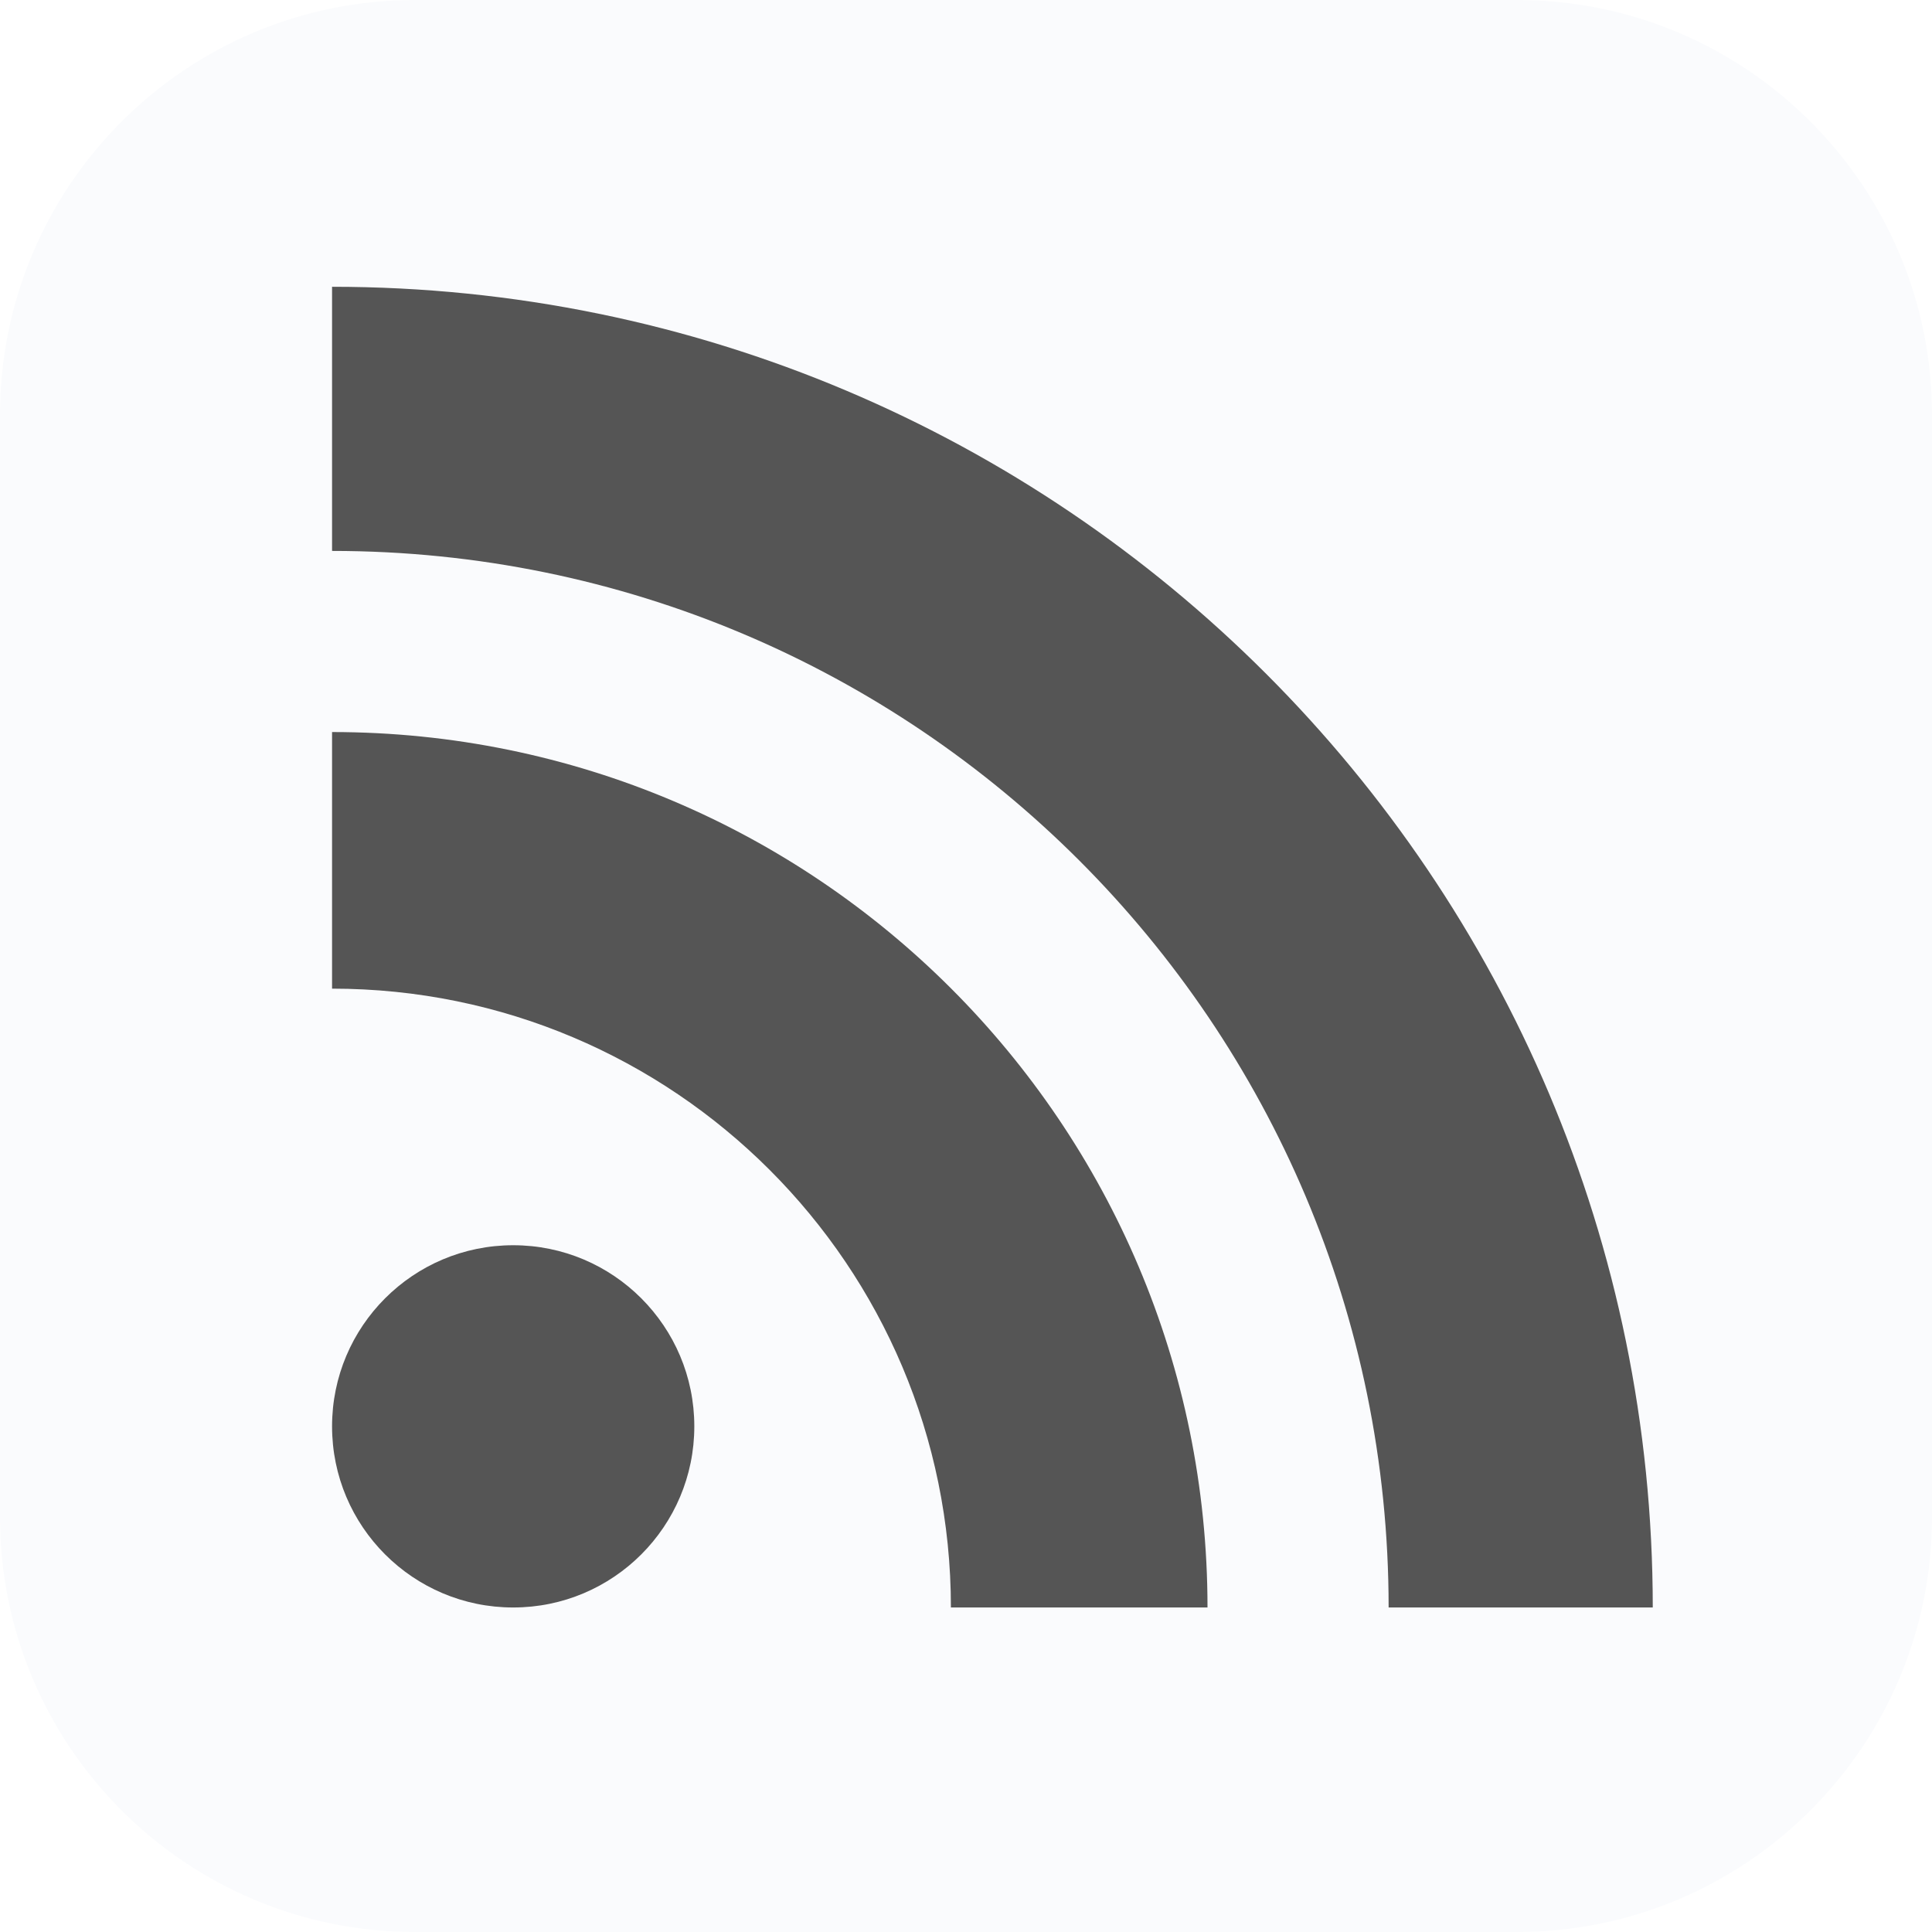
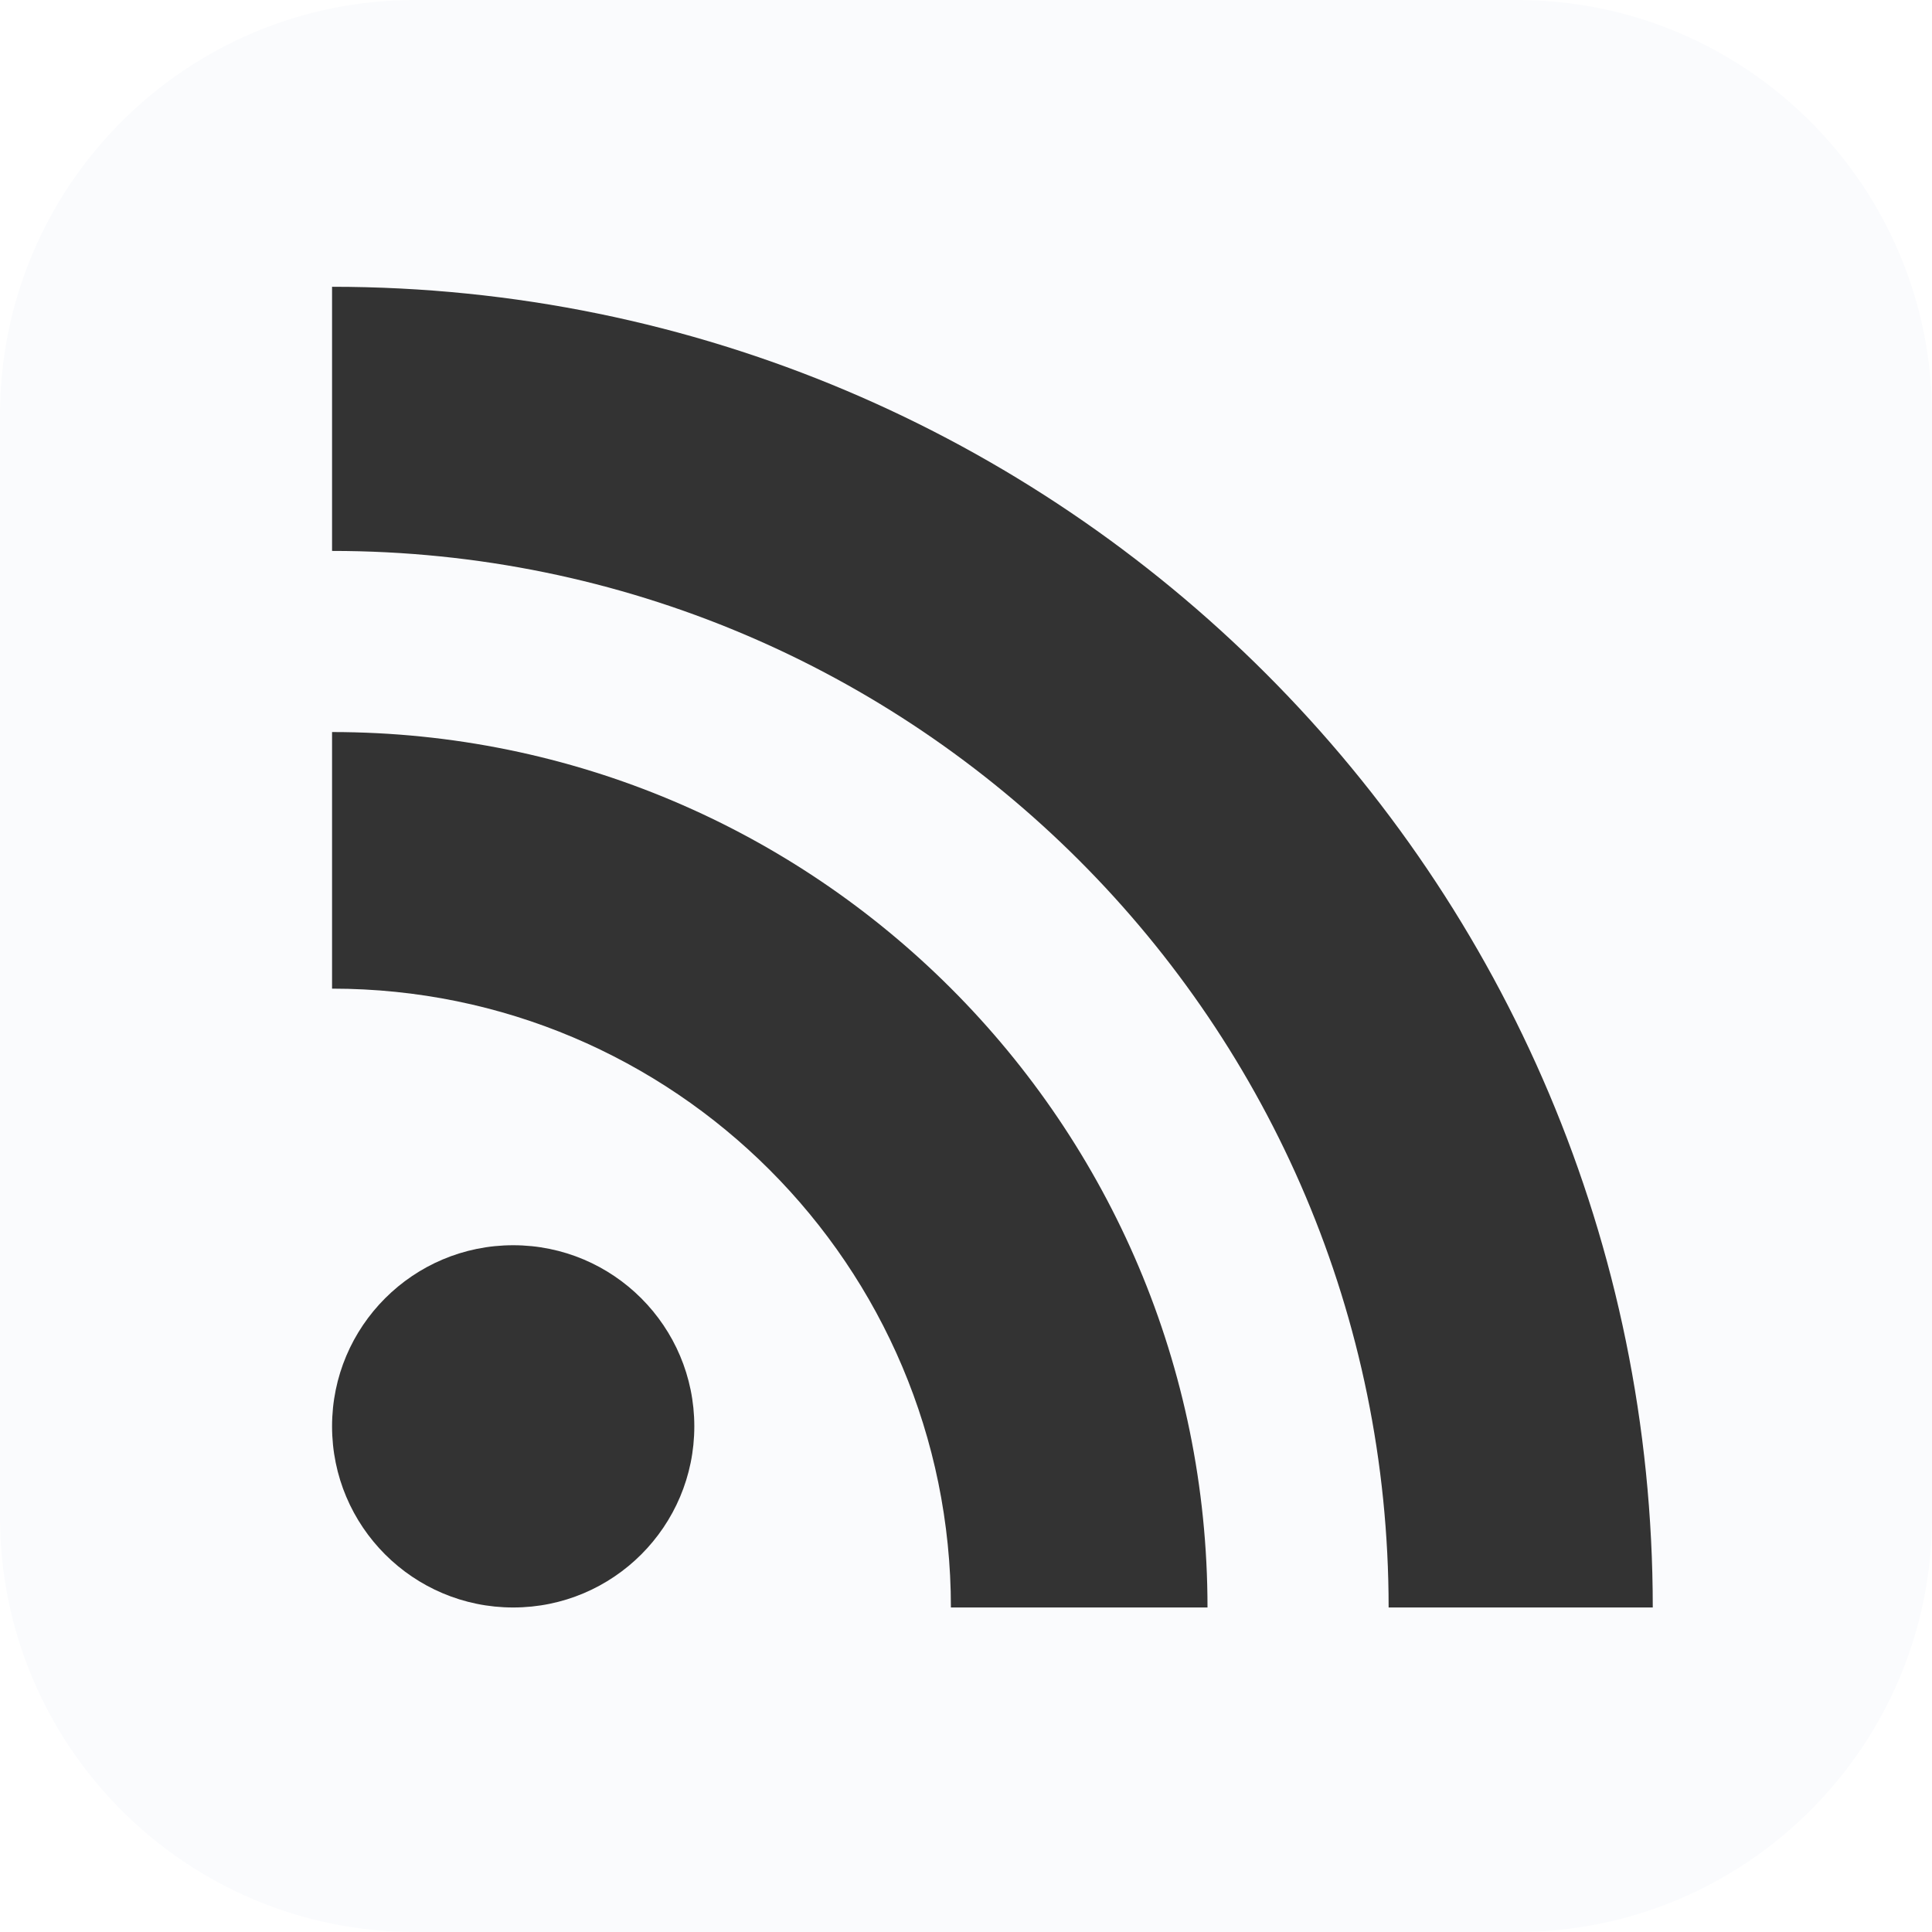
<svg xmlns="http://www.w3.org/2000/svg" width="256" height="256">
  <g>
    <rect id="svg_1" fill="#fafbfd" y="0" x="0" ry="55" rx="55" height="256" width="256" />
    <rect id="svg_2" fill="#fafbfd" y="5" x="5" ry="50" rx="50" height="246" width="246" />
    <rect id="svg_3" fill="#fafbfd" y="10" x="10" ry="47" rx="47" height="236" width="236" />
-     <circle id="svg_4" fill="#555" r="24" cy="189" cx="68" />
-     <path id="svg_5" fill="#555" d="m160,213l-34,0a82,82 0 0 0 -82,-82l0,-34a116,116 0 0 1 116,116z" />
-     <path id="svg_6" fill="#555" d="m184,213a140,140 0 0 0 -140,-140l0,-35a175,175 0 0 1 175,175l-35,0z" />
+     <circle id="svg_4" fill="#333" r="24" cy="189" cx="68" />
+     <path id="svg_5" fill="#333" d="m160,213l-34,0a82,82 0 0 0 -82,-82l0,-34a116,116 0 0 1 116,116z" />
+     <path id="svg_6" fill="#333" d="m184,213a140,140 0 0 0 -140,-140l0,-35a175,175 0 0 1 175,175l-35,0z" />
  </g>
</svg>
